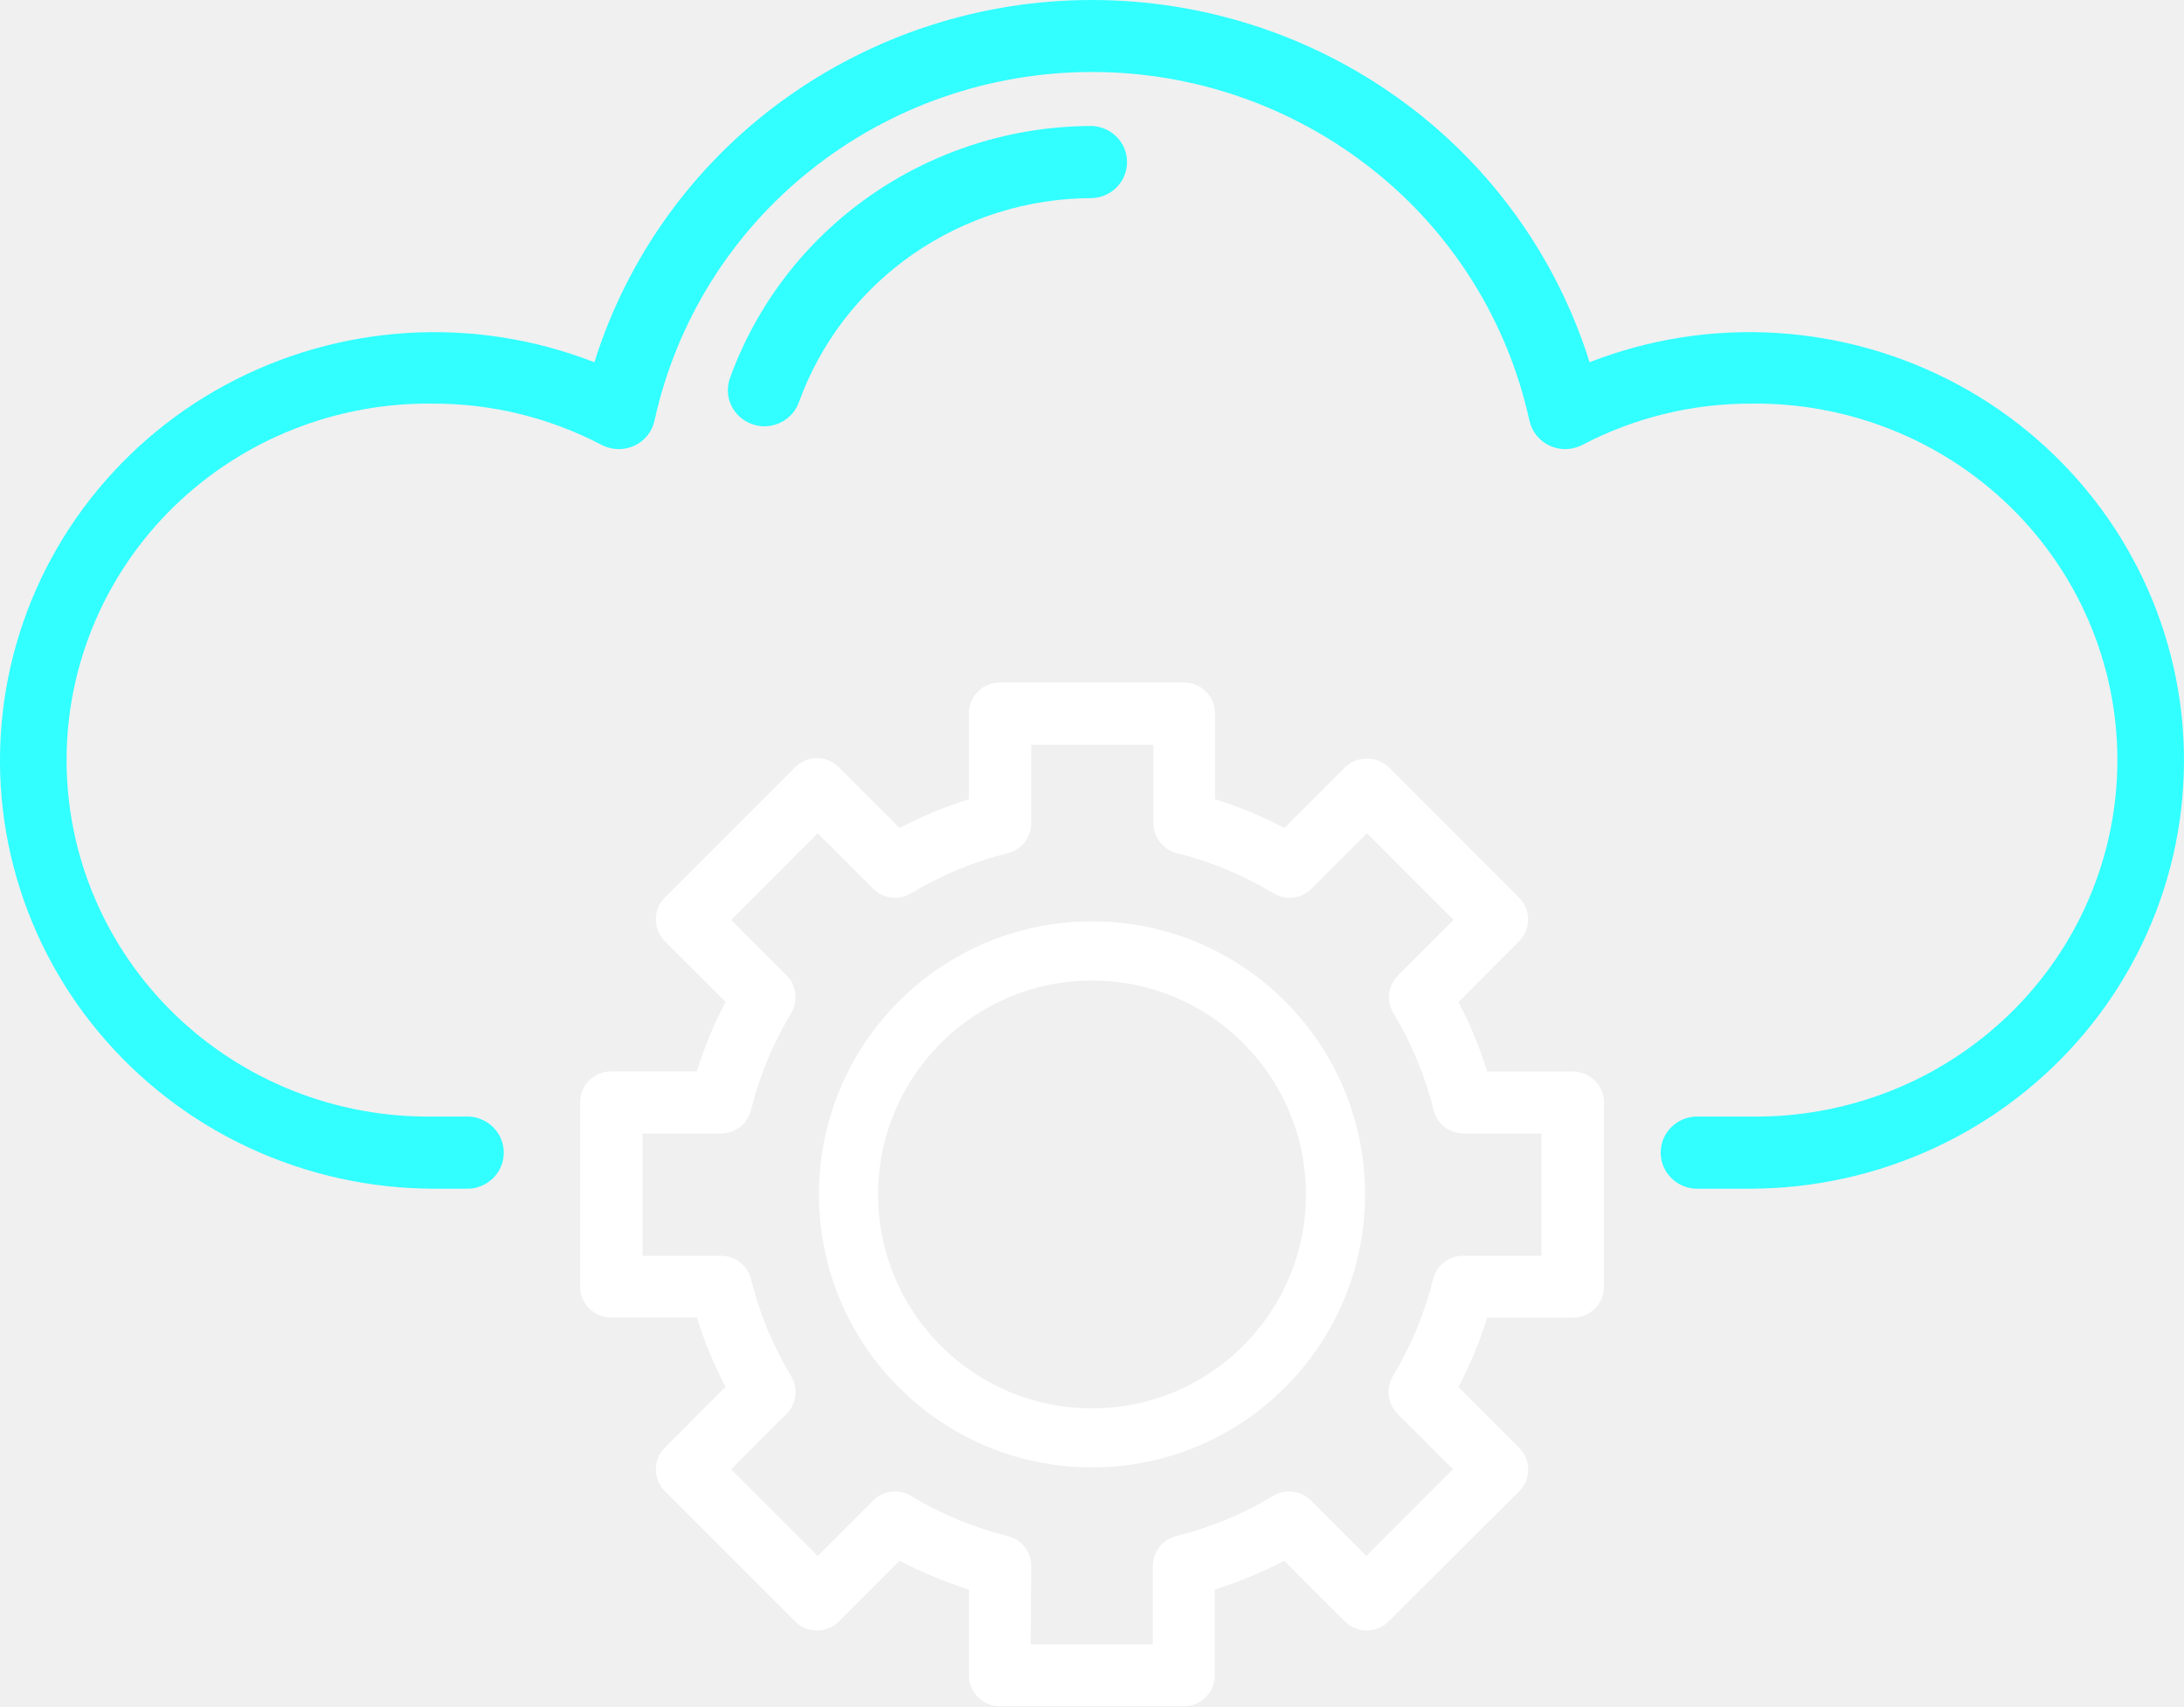
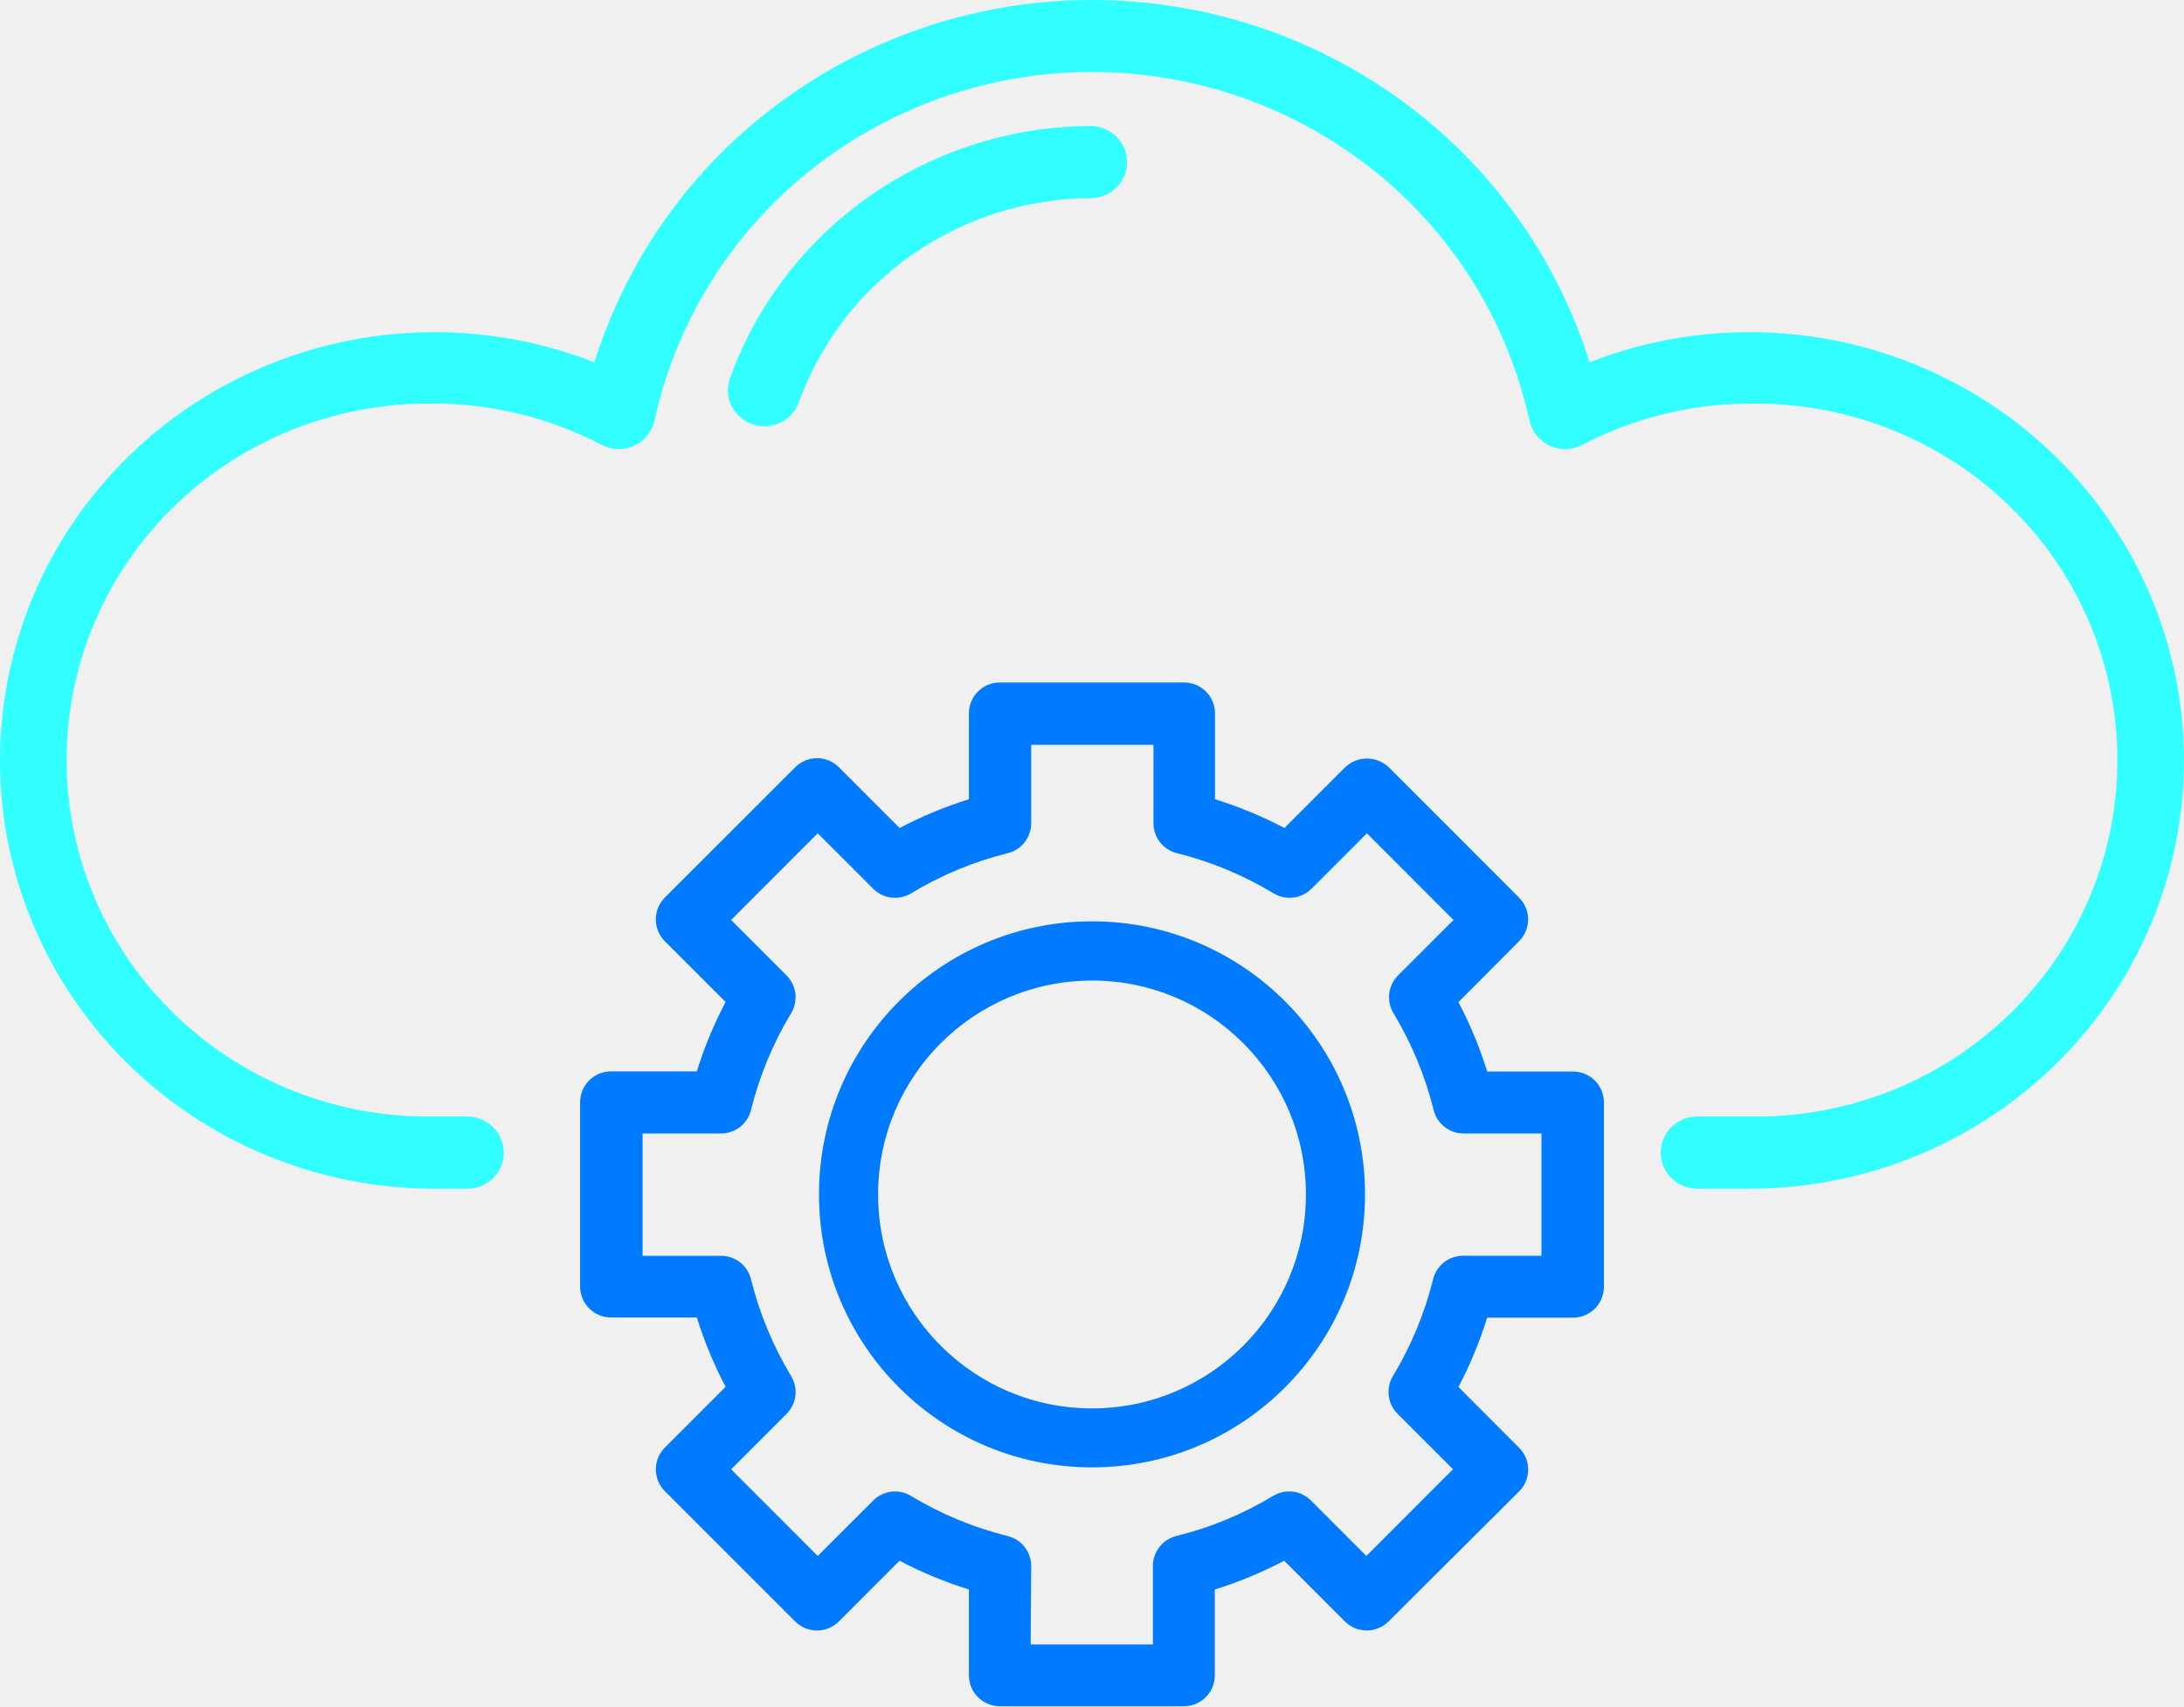
<svg xmlns="http://www.w3.org/2000/svg" width="64" height="50" fill="none">
-   <path d="M34.7 50h-5.401a.906.906 0 01-.906-.906v-2.515c-.701-.218-1.382-.5-2.032-.843l-1.779 1.78a.906.906 0 01-1.28 0l-3.818-3.817a.906.906 0 010-1.28l1.779-1.78c-.343-.65-.625-1.33-.843-2.031h-2.514a.906.906 0 01-.906-.906v-5.4a.906.906 0 01.906-.906h2.514c.218-.703.5-1.383.843-2.034l-1.78-1.78a.906.906 0 010-1.28l3.82-3.818a.902.902 0 011.28 0l1.779 1.78c.65-.343 1.33-.625 2.031-.843v-2.517A.904.904 0 0129.3 20h5.4a.904.904 0 01.904.904v2.517c.703.218 1.383.5 2.034.843l1.779-1.78a.931.931 0 011.28 0l3.817 3.819a.902.902 0 010 1.28l-1.776 1.784c.343.65.625 1.331.843 2.034h2.516a.903.903 0 01.904.906v5.4a.905.905 0 01-.904.906H43.58c-.218.701-.5 1.382-.841 2.032l1.777 1.78a.903.903 0 010 1.28l-3.826 3.81a.906.906 0 01-1.28 0l-1.778-1.779a12.02 12.02 0 01-2.034.843v2.515A.904.904 0 0134.7 50zm-4.497-1.81h3.582v-2.298a.905.905 0 01.683-.88c1-.246 1.958-.643 2.84-1.176a.902.902 0 011.107.134l1.625 1.625 2.538-2.54-1.623-1.623a.905.905 0 01-.135-1.11c.532-.882.929-1.84 1.177-2.84a.904.904 0 01.878-.683h2.296v-3.583h-2.28a.905.905 0 01-.879-.682 10.266 10.266 0 00-1.178-2.843.907.907 0 01.134-1.107l1.626-1.626-2.538-2.539-1.626 1.626a.906.906 0 01-1.107.135 10.252 10.252 0 00-2.84-1.18.903.903 0 01-.682-.878v-2.296h-3.583v2.296a.905.905 0 01-.682.879c-1 .247-1.958.645-2.84 1.179a.906.906 0 01-1.107-.135l-1.626-1.626-2.538 2.539 1.624 1.626a.904.904 0 01.134 1.107c-.532.883-.93 1.841-1.177 2.843a.905.905 0 01-.878.682H18.83V36.8h2.298a.904.904 0 01.878.683c.248 1 .645 1.96 1.177 2.842a.904.904 0 01-.134 1.108l-1.624 1.624 2.538 2.539 1.626-1.625a.902.902 0 011.107-.134c.882.533 1.84.93 2.84 1.177a.904.904 0 01.682.879l-.015 2.298z" fill="#fff" />
-   <path d="M32 43a8 8 0 110-16.001A8 8 0 0132 43zm0-14.265a6.267 6.267 0 100 12.537 6.267 6.267 0 000-12.538v.001z" fill="#fff" />
+   <path d="M34.7 50h-5.401a.906.906 0 01-.906-.906v-2.515c-.701-.218-1.382-.5-2.032-.843l-1.779 1.78a.906.906 0 01-1.28 0l-3.818-3.817a.906.906 0 010-1.28l1.779-1.78c-.343-.65-.625-1.33-.843-2.031h-2.514a.906.906 0 01-.906-.906v-5.4a.906.906 0 01.906-.906h2.514c.218-.703.5-1.383.843-2.034l-1.78-1.78a.906.906 0 010-1.28l3.82-3.818a.902.902 0 011.28 0l1.779 1.78c.65-.343 1.33-.625 2.031-.843v-2.517A.904.904 0 0129.3 20h5.4a.904.904 0 01.904.904v2.517c.703.218 1.383.5 2.034.843l1.779-1.78a.931.931 0 011.28 0l3.817 3.819a.902.902 0 010 1.28l-1.776 1.784c.343.65.625 1.331.843 2.034h2.516a.903.903 0 01.904.906v5.4a.905.905 0 01-.904.906H43.58c-.218.701-.5 1.382-.841 2.032l1.777 1.78a.903.903 0 010 1.28l-3.826 3.81a.906.906 0 01-1.28 0l-1.778-1.779a12.02 12.02 0 01-2.034.843v2.515A.904.904 0 0134.7 50zm-4.497-1.81h3.582v-2.298a.905.905 0 01.683-.88c1-.246 1.958-.643 2.84-1.176a.902.902 0 011.107.134l1.625 1.625 2.538-2.54-1.623-1.623a.905.905 0 01-.135-1.11c.532-.882.929-1.84 1.177-2.84a.904.904 0 01.878-.683h2.296v-3.583h-2.28a.905.905 0 01-.879-.682 10.266 10.266 0 00-1.178-2.843.907.907 0 01.134-1.107l1.626-1.626-2.538-2.539-1.626 1.626a.906.906 0 01-1.107.135 10.252 10.252 0 00-2.84-1.18.903.903 0 01-.682-.878v-2.296h-3.583v2.296a.905.905 0 01-.682.879c-1 .247-1.958.645-2.84 1.179a.906.906 0 01-1.107-.135l-1.626-1.626-2.538 2.539 1.624 1.626a.904.904 0 01.134 1.107c-.532.883-.93 1.841-1.177 2.843a.905.905 0 01-.878.682H18.83V36.8h2.298a.904.904 0 01.878.683c.248 1 .645 1.96 1.177 2.842a.904.904 0 01-.134 1.108l-1.624 1.624 2.538 2.539 1.626-1.625a.902.902 0 011.107-.134c.882.533 1.84.93 2.84 1.177a.904.904 0 01.682.879l-.015 2.298z" fill="#007bff" />
+   <path d="M32 43a8 8 0 110-16.001A8 8 0 0132 43zm0-14.265a6.267 6.267 0 100 12.537 6.267 6.267 0 000-12.538v.001z" fill="#007bff" />
  <path d="M51.308 34.834H49.69a1.08 1.08 0 01-.728-.326 1.05 1.05 0 010-1.463 1.08 1.08 0 01.728-.325h1.617c1.403.02 2.797-.237 4.1-.753a10.61 10.61 0 003.486-2.255c1-.972 1.794-2.13 2.335-3.407a10.32 10.32 0 000-8.062 10.44 10.44 0 00-2.335-3.407c-1-.972-2.184-1.738-3.487-2.254a10.729 10.729 0 00-4.1-.754 10.598 10.598 0 00-4.938 1.21 1.084 1.084 0 01-1.34-.276 1.05 1.05 0 01-.21-.438 12.901 12.901 0 00-4.578-7.341A13.228 13.228 0 0032 2.11c-3 0-5.908 1.014-8.241 2.873a12.901 12.901 0 00-4.579 7.341 1.049 1.049 0 01-.594.738 1.085 1.085 0 01-.955-.024 10.598 10.598 0 00-4.939-1.21 10.729 10.729 0 00-4.1.754 10.609 10.609 0 00-3.486 2.254 10.44 10.44 0 00-2.335 3.407 10.32 10.32 0 000 8.062 10.439 10.439 0 002.335 3.407 10.61 10.61 0 003.487 2.255c1.302.516 2.696.772 4.1.753h.951a1.087 1.087 0 01.789.293 1.059 1.059 0 01.33.764 1.044 1.044 0 01-.33.764 1.074 1.074 0 01-.789.293h-.952a12.88 12.88 0 01-5.412-1.209 12.705 12.705 0 01-4.377-3.364 12.485 12.485 0 01-2.51-4.88 12.379 12.379 0 01-.164-5.469 12.462 12.462 0 012.211-5.018 12.676 12.676 0 014.167-3.614 12.894 12.894 0 0110.811-.664 15.048 15.048 0 015.52-7.675A15.403 15.403 0 0132 0c3.262 0 6.438 1.03 9.063 2.941a15.05 15.05 0 015.518 7.674 12.893 12.893 0 0110.812.665 12.675 12.675 0 014.166 3.614 12.46 12.46 0 012.212 5.018c.353 1.813.297 3.68-.165 5.47a12.486 12.486 0 01-2.509 4.88 12.706 12.706 0 01-4.377 3.363 12.88 12.88 0 01-5.412 1.209z" fill="#32FFFF" />
  <path d="M22.401 12.492c-.122 0-.243-.021-.357-.062a1.073 1.073 0 01-.611-.54 1.043 1.043 0 01-.042-.809c.78-2.16 2.218-4.03 4.117-5.352a11.385 11.385 0 016.493-2.037c.276.012.537.129.729.326a1.05 1.05 0 010 1.463 1.08 1.08 0 01-.729.325 9.217 9.217 0 00-5.255 1.647 9.014 9.014 0 00-3.334 4.33 1.06 1.06 0 01-.391.513 1.083 1.083 0 01-.62.196z" fill="#32FFFF" />
</svg>
